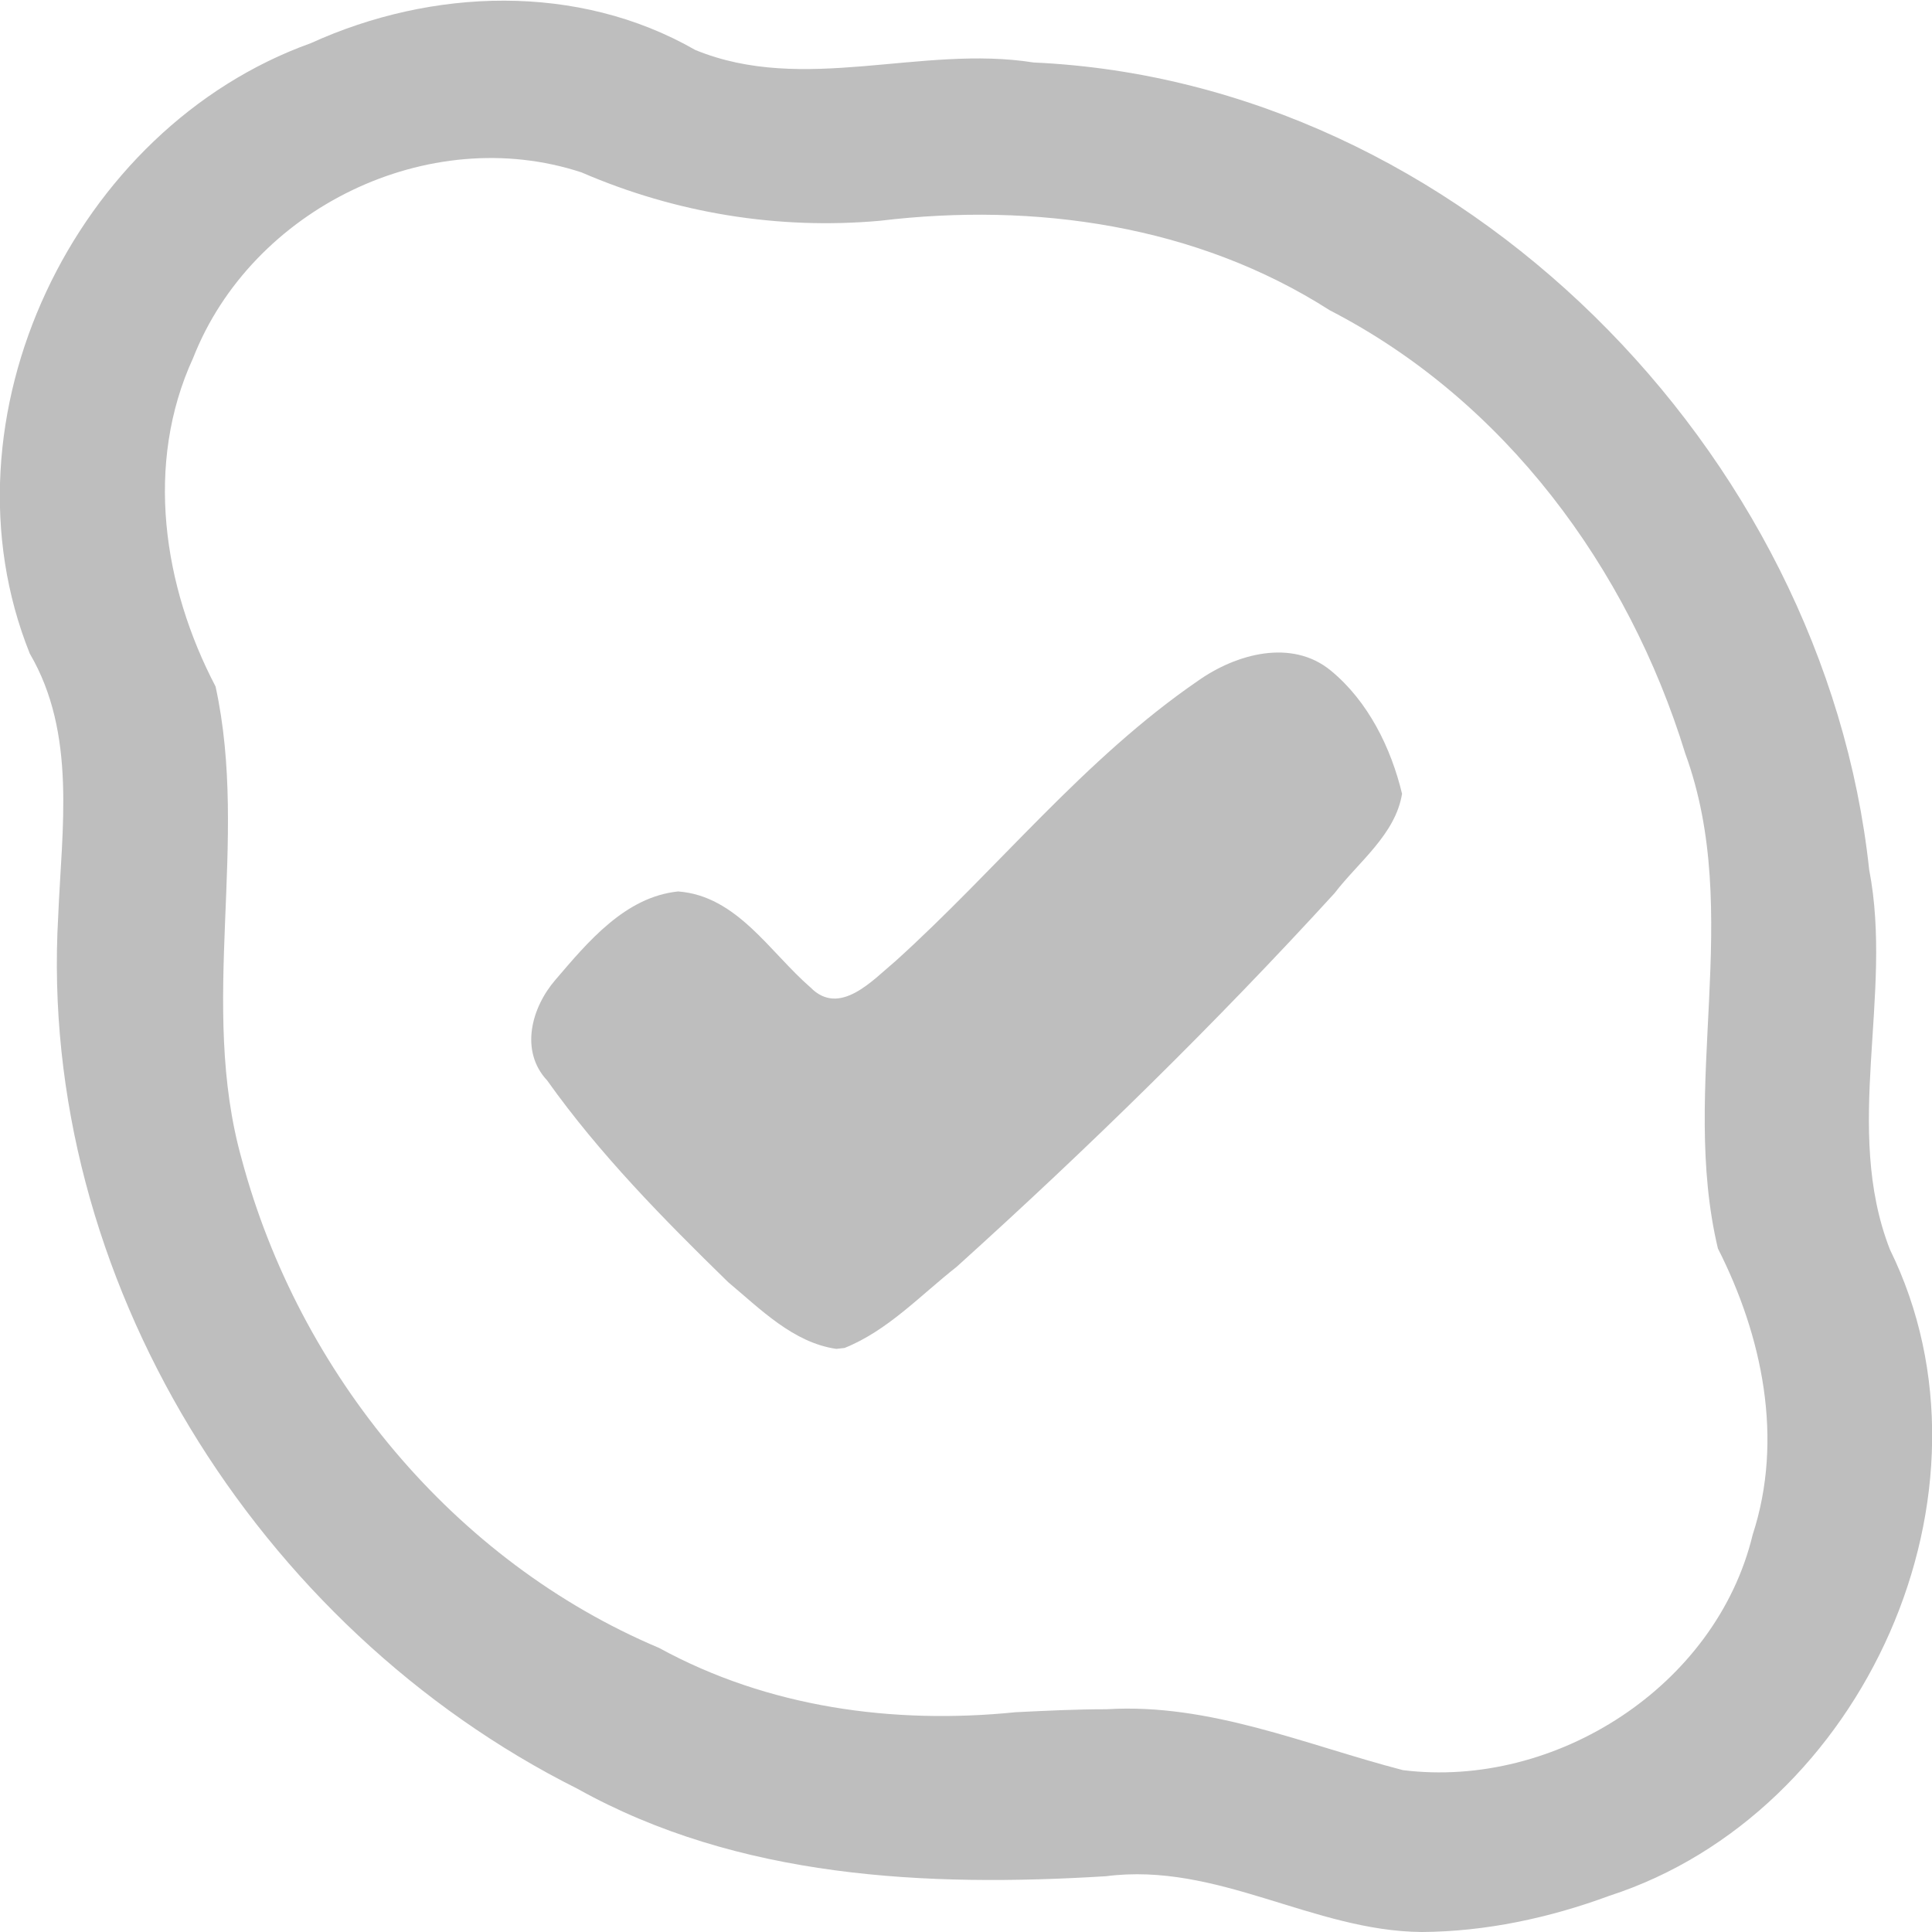
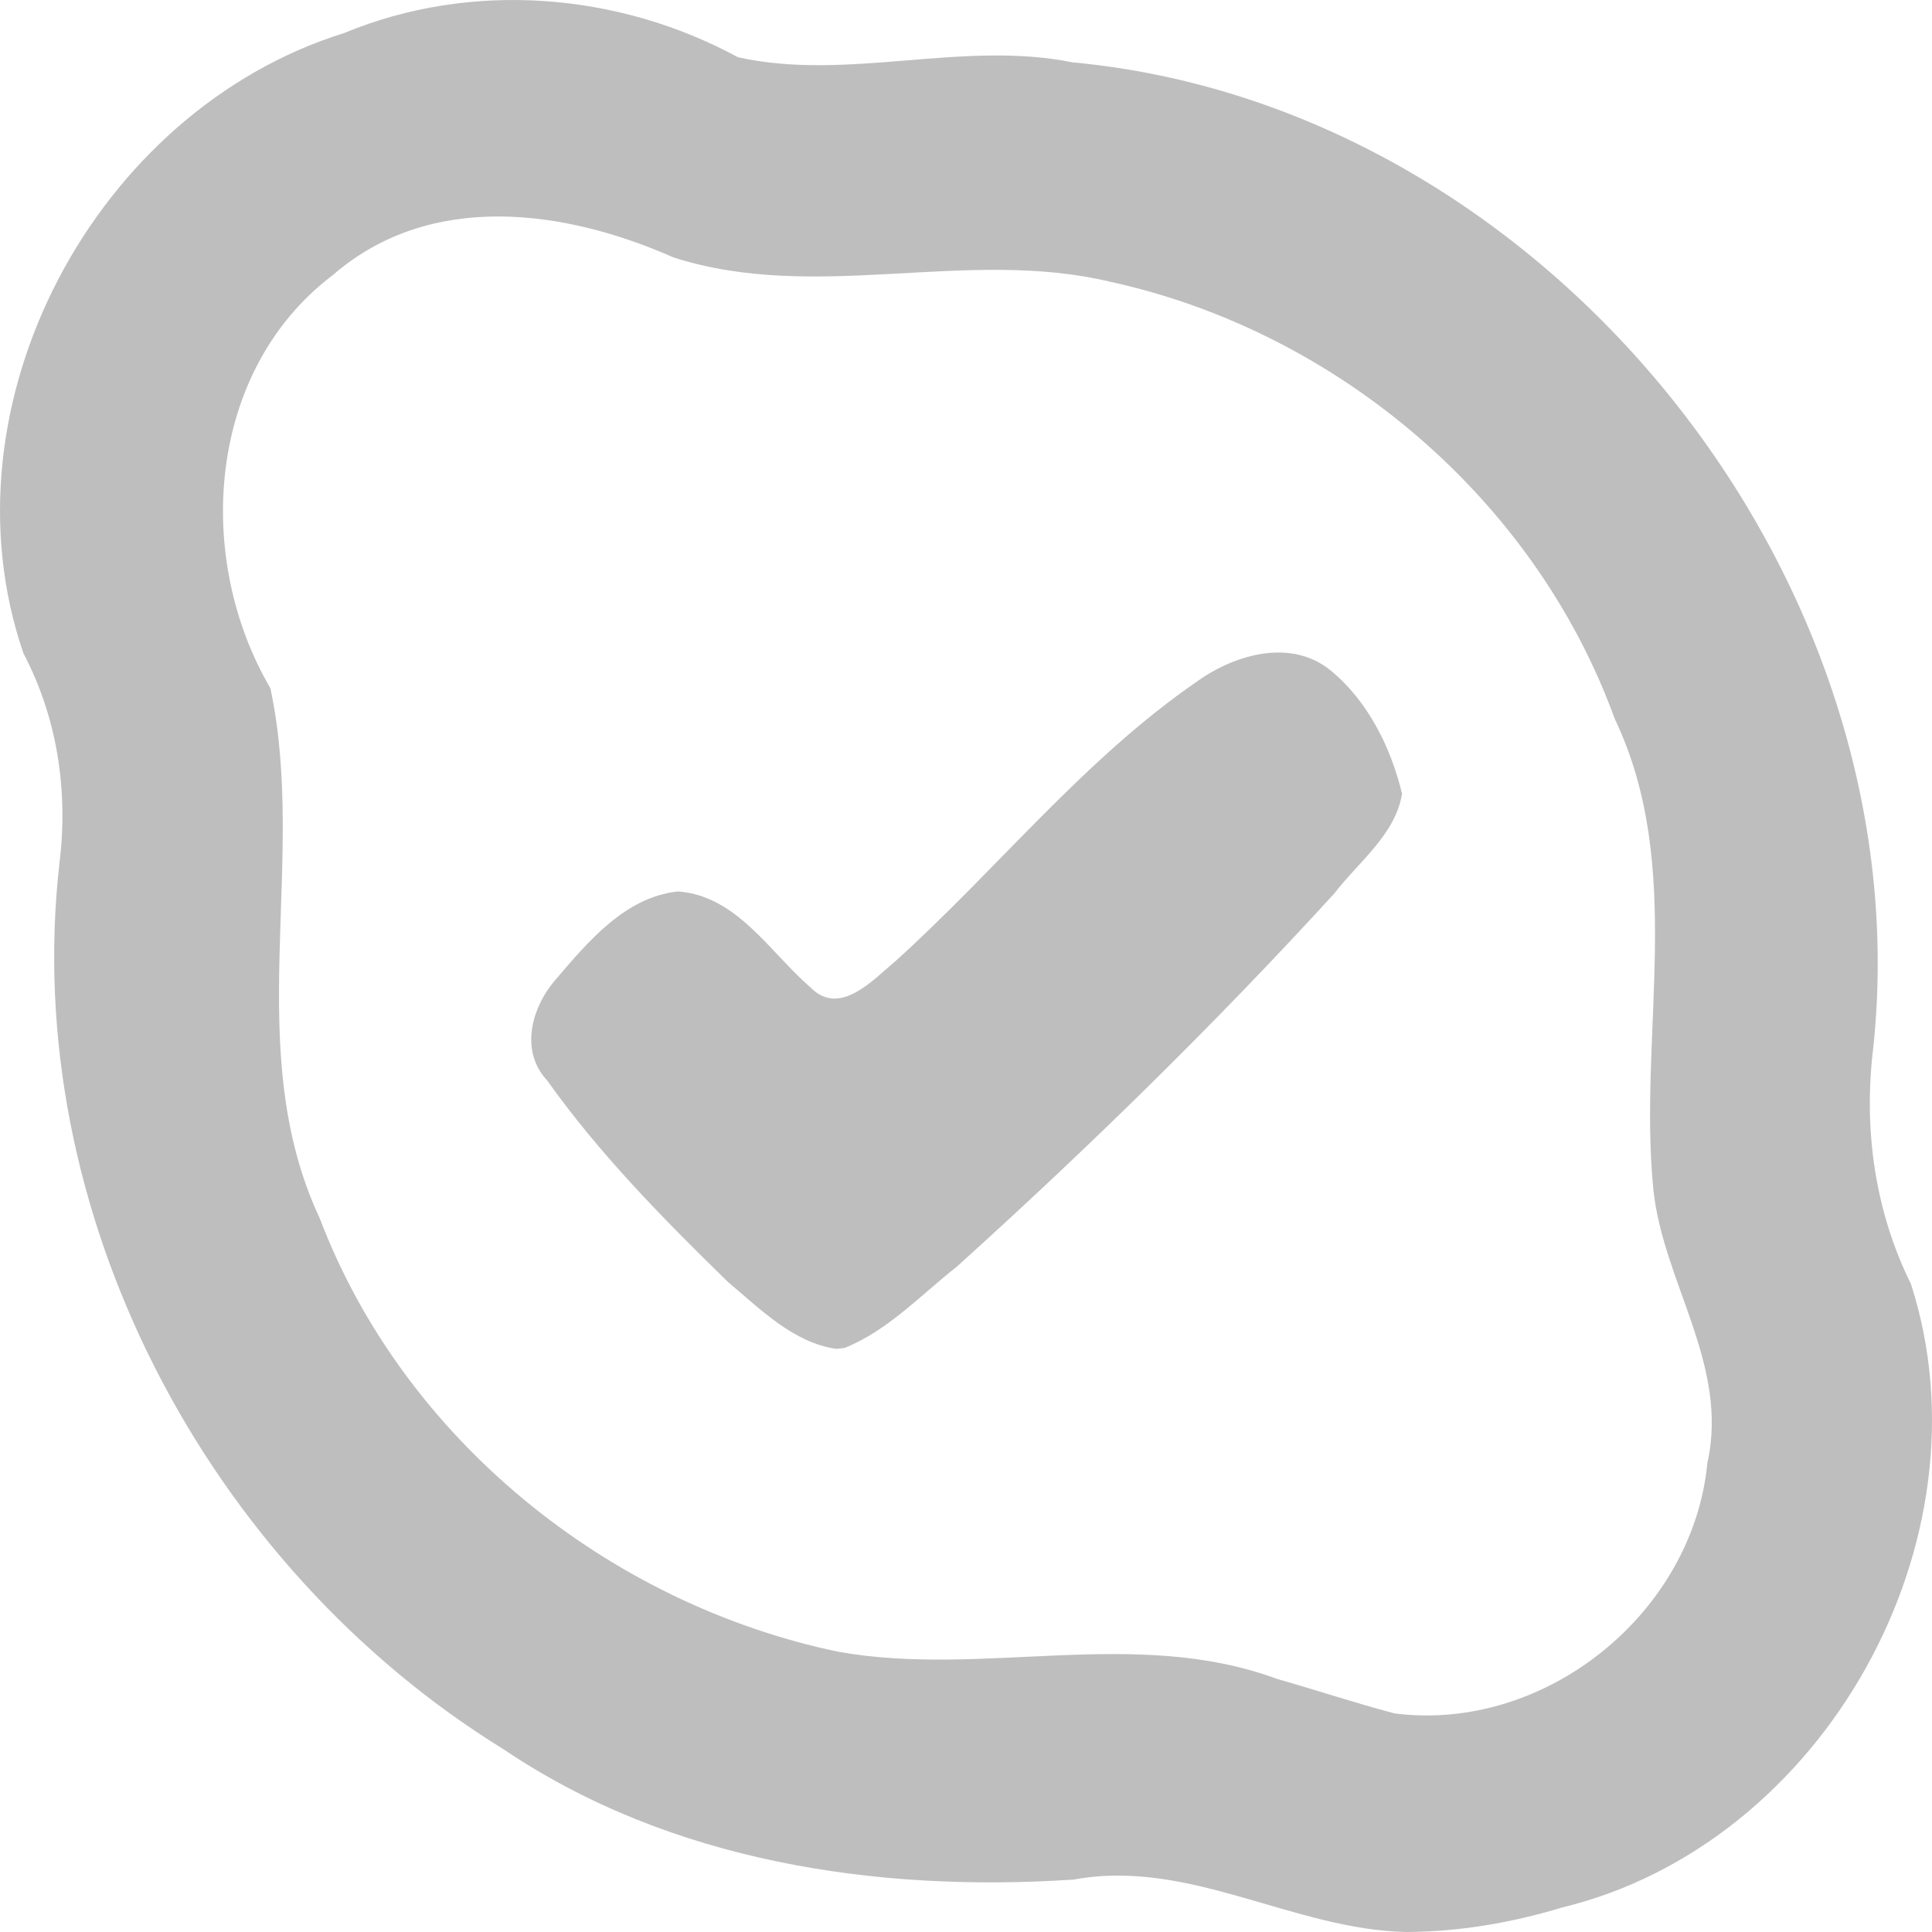
<svg xmlns="http://www.w3.org/2000/svg" version="1.1" x="0px" y="0px" width="240px" height="240px" viewBox="0 0 240 240" xml:space="preserve">
-   <path fill="#bebebe" d="m 176.596,240 c -13.481,-0.112 -25.373,-8.722 -39.206,-6.929 -22.313,1.375 -45.68,0.275 -65.661,-10.867 C 31.957,202.275 4.662,158.683 7.228,113.858 7.677,102.881 9.53,91.164 3.702,81.193 -8.048,51.969 9.219,15.907 38.613,5.363 53.637,-1.475 71.765,-2.161 86.364,6.204 99.843,11.749 114.407,5.539 128.391,7.762 181.362,10.143 226.612,56.006 232.197,108.046 c 3.025,15.621 -3.305,32.083 2.575,47.172 14.791,30.086 -3.217,70.039 -34.85,80.284 -7.451,2.754 -15.364,4.451 -23.326,4.499 z m -39.094,-27.674 c 12.82,-0.772 24.671,4.425 36.774,7.567 18.926,2.357 38.922,-10.417 43.451,-29.258 3.879,-11.884 1.201,-24.663 -4.321,-35.54 -4.802,-20.157 3.221,-41.571 -4.056,-61.489 C 202.251,70.516 186.906,49.731 165.185,38.544 148.651,27.954 128.556,25.109 109.322,27.424 96.63,28.561 83.925,26.47 72.25,21.42 53.228,15.153 31.253,25.936 23.986,44.481 c -6.031,13.12 -3.727,28.348 2.792,40.798 4.215,19.287 -2.162,39.47 3.25,58.725 7.109,26.582 26.334,49.945 51.86,60.714 13.523,7.397 29.066,9.52 44.262,7.981 3.781,-0.186 7.565,-0.372 11.352,-0.372 z" />
+   <path fill="#bebebe" d="m 174.716,240 c -14.098,-0.288 -27.014,-9.168 -41.35,-6.512 C 108.872,235.106 83.265,231.279 62.558,217.304 25.738,194.601 2.439,150.605 7.389,107.193 8.495,98.195 7.112,89.146 2.902,81.136 -7.682,50.249 11.838,13.726 42.755,4.104 c 15.765,-6.537 34.037,-5.07 48.92,3.01 13.715,3.024 27.758,-2.153 41.58,0.633 58.682,5.468 105.696,63.968 99.444,122.434 -1.226,10.059 0.184,20.22 4.685,29.318 10.256,31.858 -10.775,69.58 -43.343,77.459 -6.258,1.897 -12.781,3.014 -19.325,3.041 z m -1.49,-27.155 c 18.664,2.403 37.081,-12.399 38.873,-31.126 2.713,-12.155 -5.521,-22.435 -6.719,-34.002 -1.895,-19.471 4.021,-39.985 -4.804,-58.452 C 190.694,62.028 166.101,41.166 137.969,35.013 120.02,30.706 101.447,37.685 83.661,31.977 70.17,26.01 53.467,23.657 41.355,34.162 25.681,46.02 24.082,69.274 33.589,85.492 c 4.632,21.743 -3.655,44.968 6.133,65.856 10.448,27.482 35.898,47.877 64.395,53.836 18.054,3.228 36.846,-3.151 54.519,3.376 4.877,1.382 9.687,2.994 14.59,4.284 z" />
  <path fill="#bebebe" d="m 103.876,167.561 c -5.344,-0.774 -9.432,-4.954 -13.417,-8.283 -8.024,-7.834 -15.97,-15.892 -22.484,-25.054 -3.445,-3.684 -1.944,-9.085 1.032,-12.518 4.028,-4.712 8.664,-10.288 15.229,-10.967 7.305,0.542 11.388,7.545 16.439,11.918 3.629,3.706 7.741,-0.914 10.567,-3.267 12.682,-11.45 23.437,-25.132 37.619,-34.847 4.677,-3.301 11.602,-5.251 16.477,-1.223 4.614,3.803 7.457,9.564 8.829,15.284 -0.812,5.053 -5.41,8.467 -8.394,12.363 -14.851,16.25 -30.613,31.668 -46.95,46.415 -4.476,3.514 -8.556,7.925 -13.913,10.067 l -1.035,0.115 0,-0.003 0.001,0 z" />
</svg>
